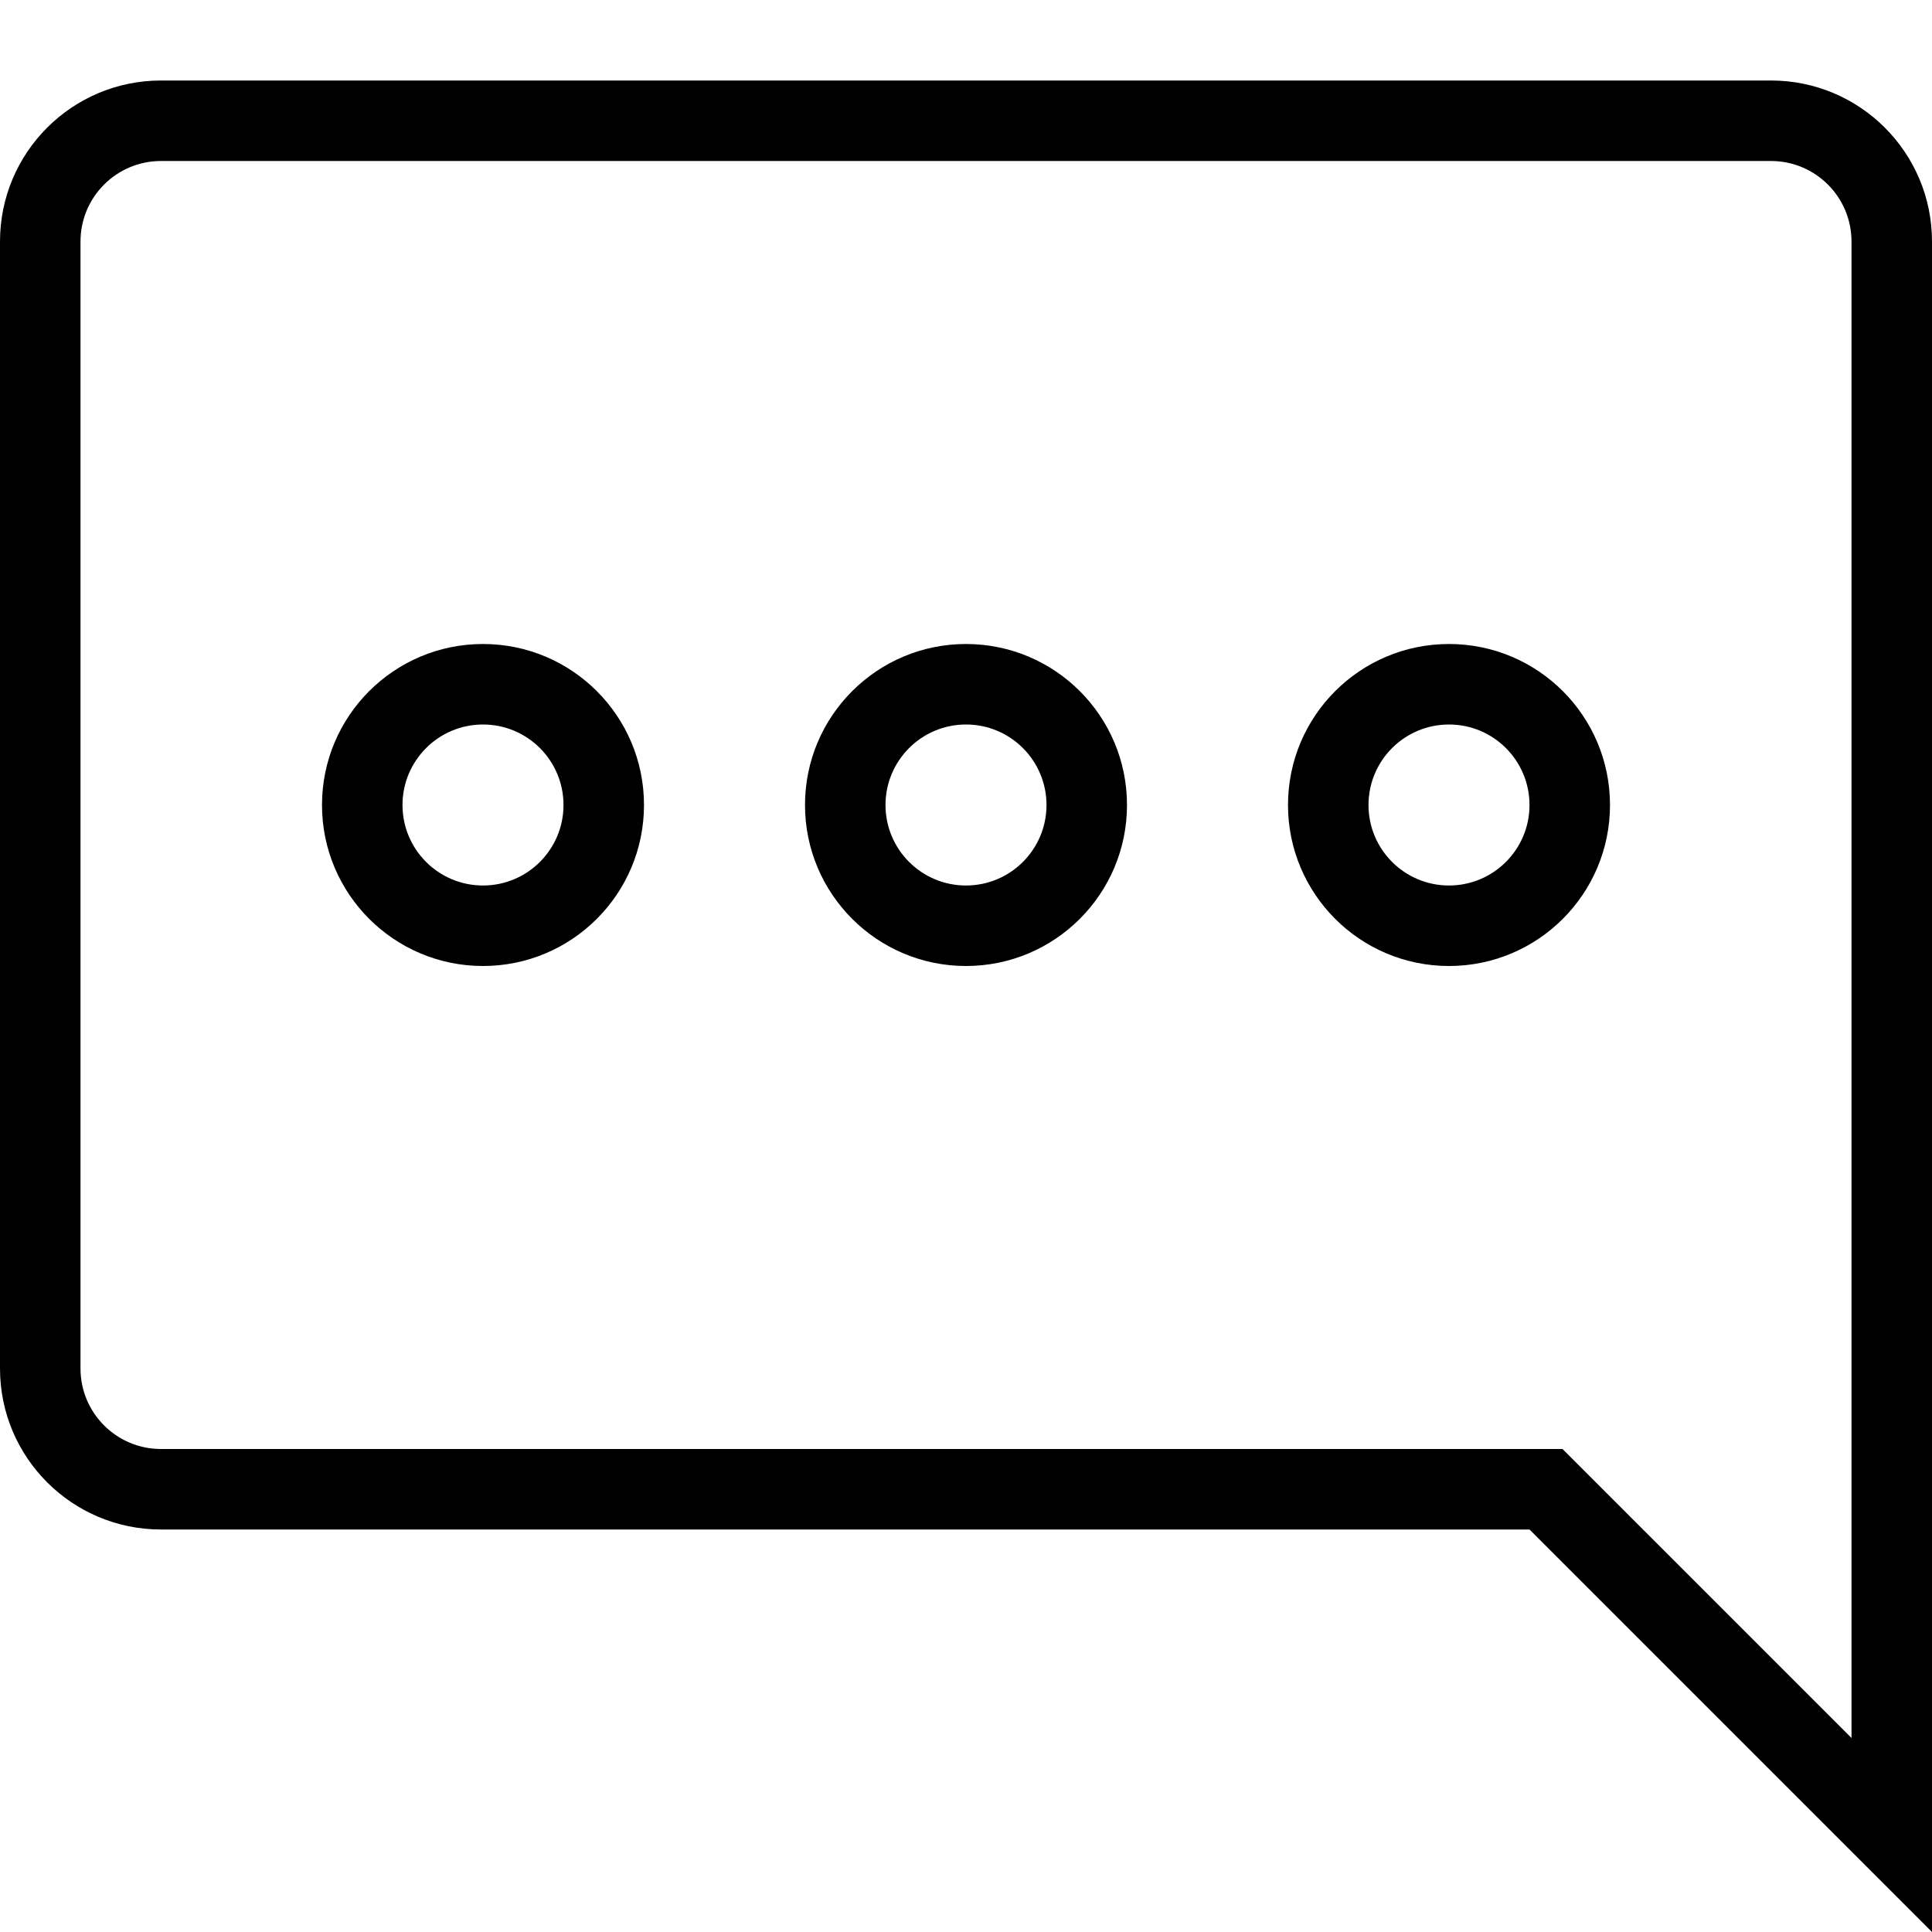
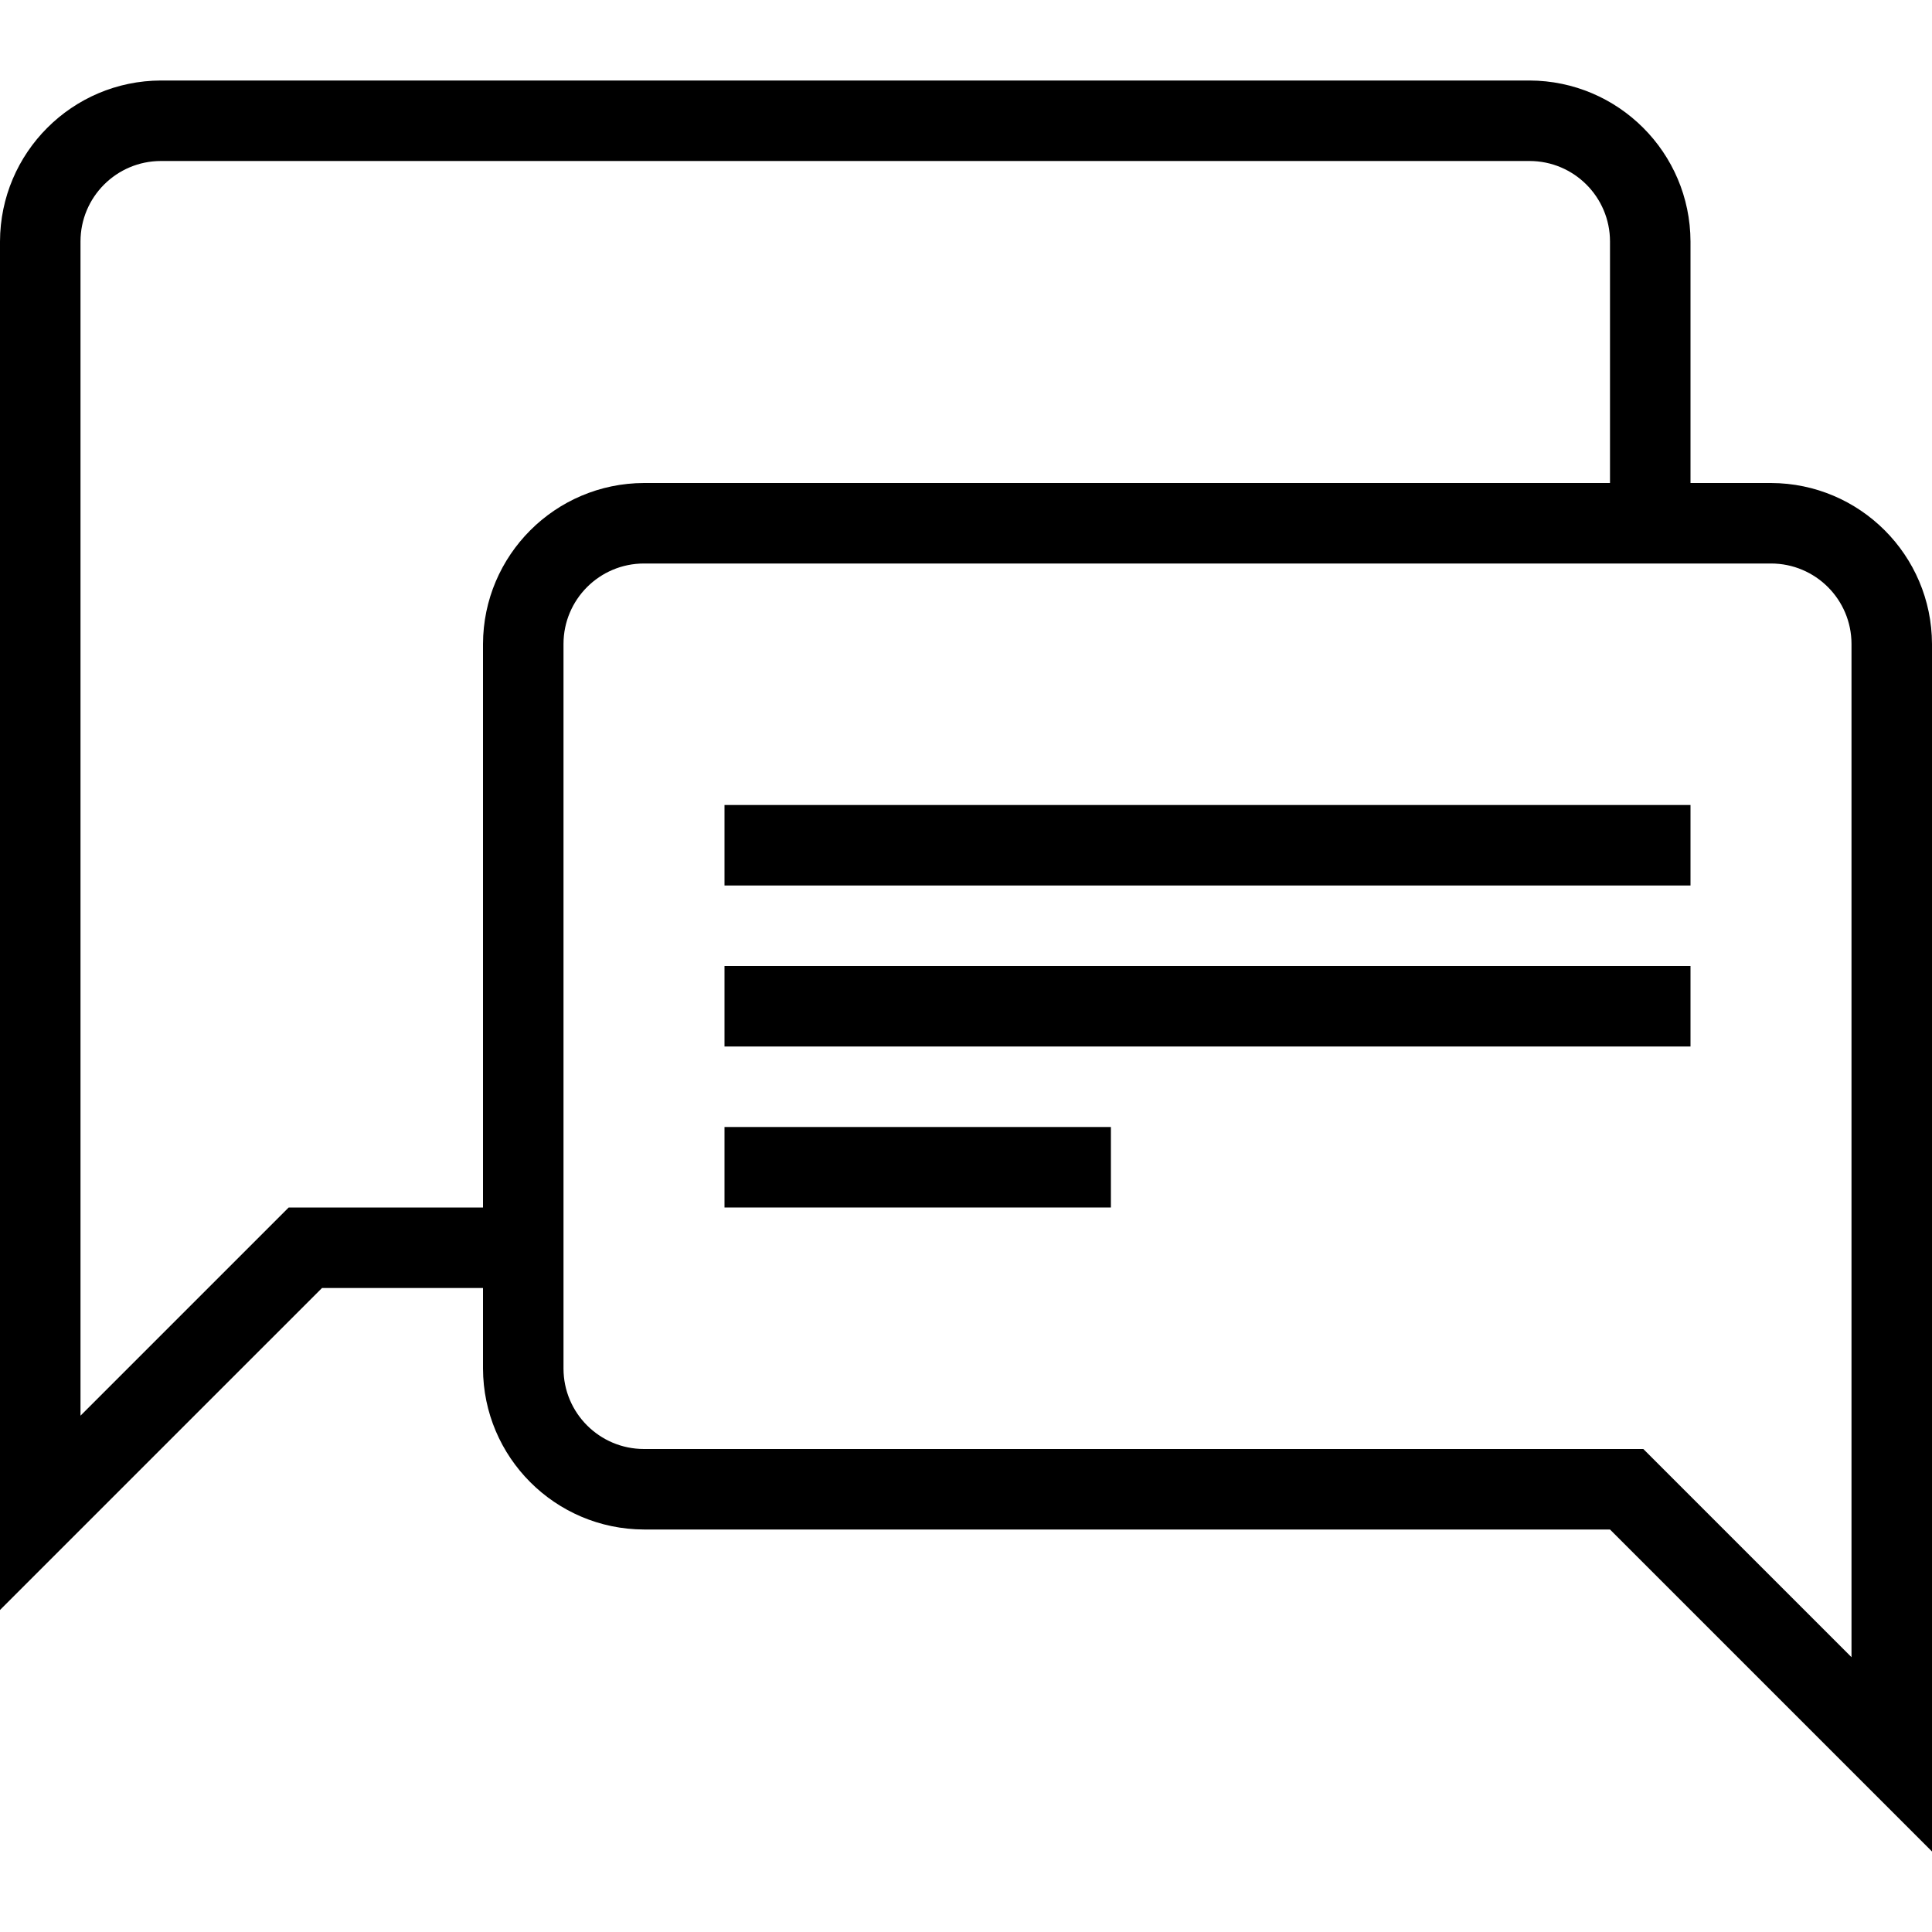
- <svg viewBox="0 0 24 24" fill-rule="evenodd">
-   <path d="M6 8a2 2 0 1 0 2 2 2 2 0 0 0-2-2zm0 3a1 1 0 1 1 1-1 1 1 0 0 1-1 1zm6-3a2 2 0 1 0 2 2 2 2 0 0 0-2-2zm0 3a1 1 0 1 1 1-1 1 1 0 0 1-1 1zm6-3a2 2 0 1 0 2 2 2 2 0 0 0-2-2zm0 3a1 1 0 1 1 1-1 1 1 0 0 1-1 1z" />
-   <path d="M22 1H2a2 2 0 0 0-2 2v14a2 2 0 0 0 2 2h17l5 5V3a2 2 0 0 0-2-2zm1 17v3.59l-3.29-3.29-.3-.3H2a1 1 0 0 1-1-1V3a1 1 0 0 1 1-1h20a1 1 0 0 1 1 1z" />
+ <svg viewBox="0 0 24 24">
+   <path d="M9 10h12v1H9zM9 12h12v1H9zM9 14h4.8v1H9z" />
+   <path d="M22 6h-1V3a2.006 2.006 0 0 0-2-2H2a2.006 2.006 0 0 0-2 2v17l4-4h2v1a2.006 2.006 0 0 0 2 2h12l4 4V8a2.006 2.006 0 0 0-2-2zM6 8v7H3.586L1 17.586V3a1 1 0 0 1 1-1h17a1 1 0 0 1 1 1v3H8a2.006 2.006 0 0 0-2 2zm17 12.586L20.414 18H8a1 1 0 0 1-1-1V8a1 1 0 0 1 1-1h14a1 1 0 0 1 1 1v12.586z" />
</svg>
